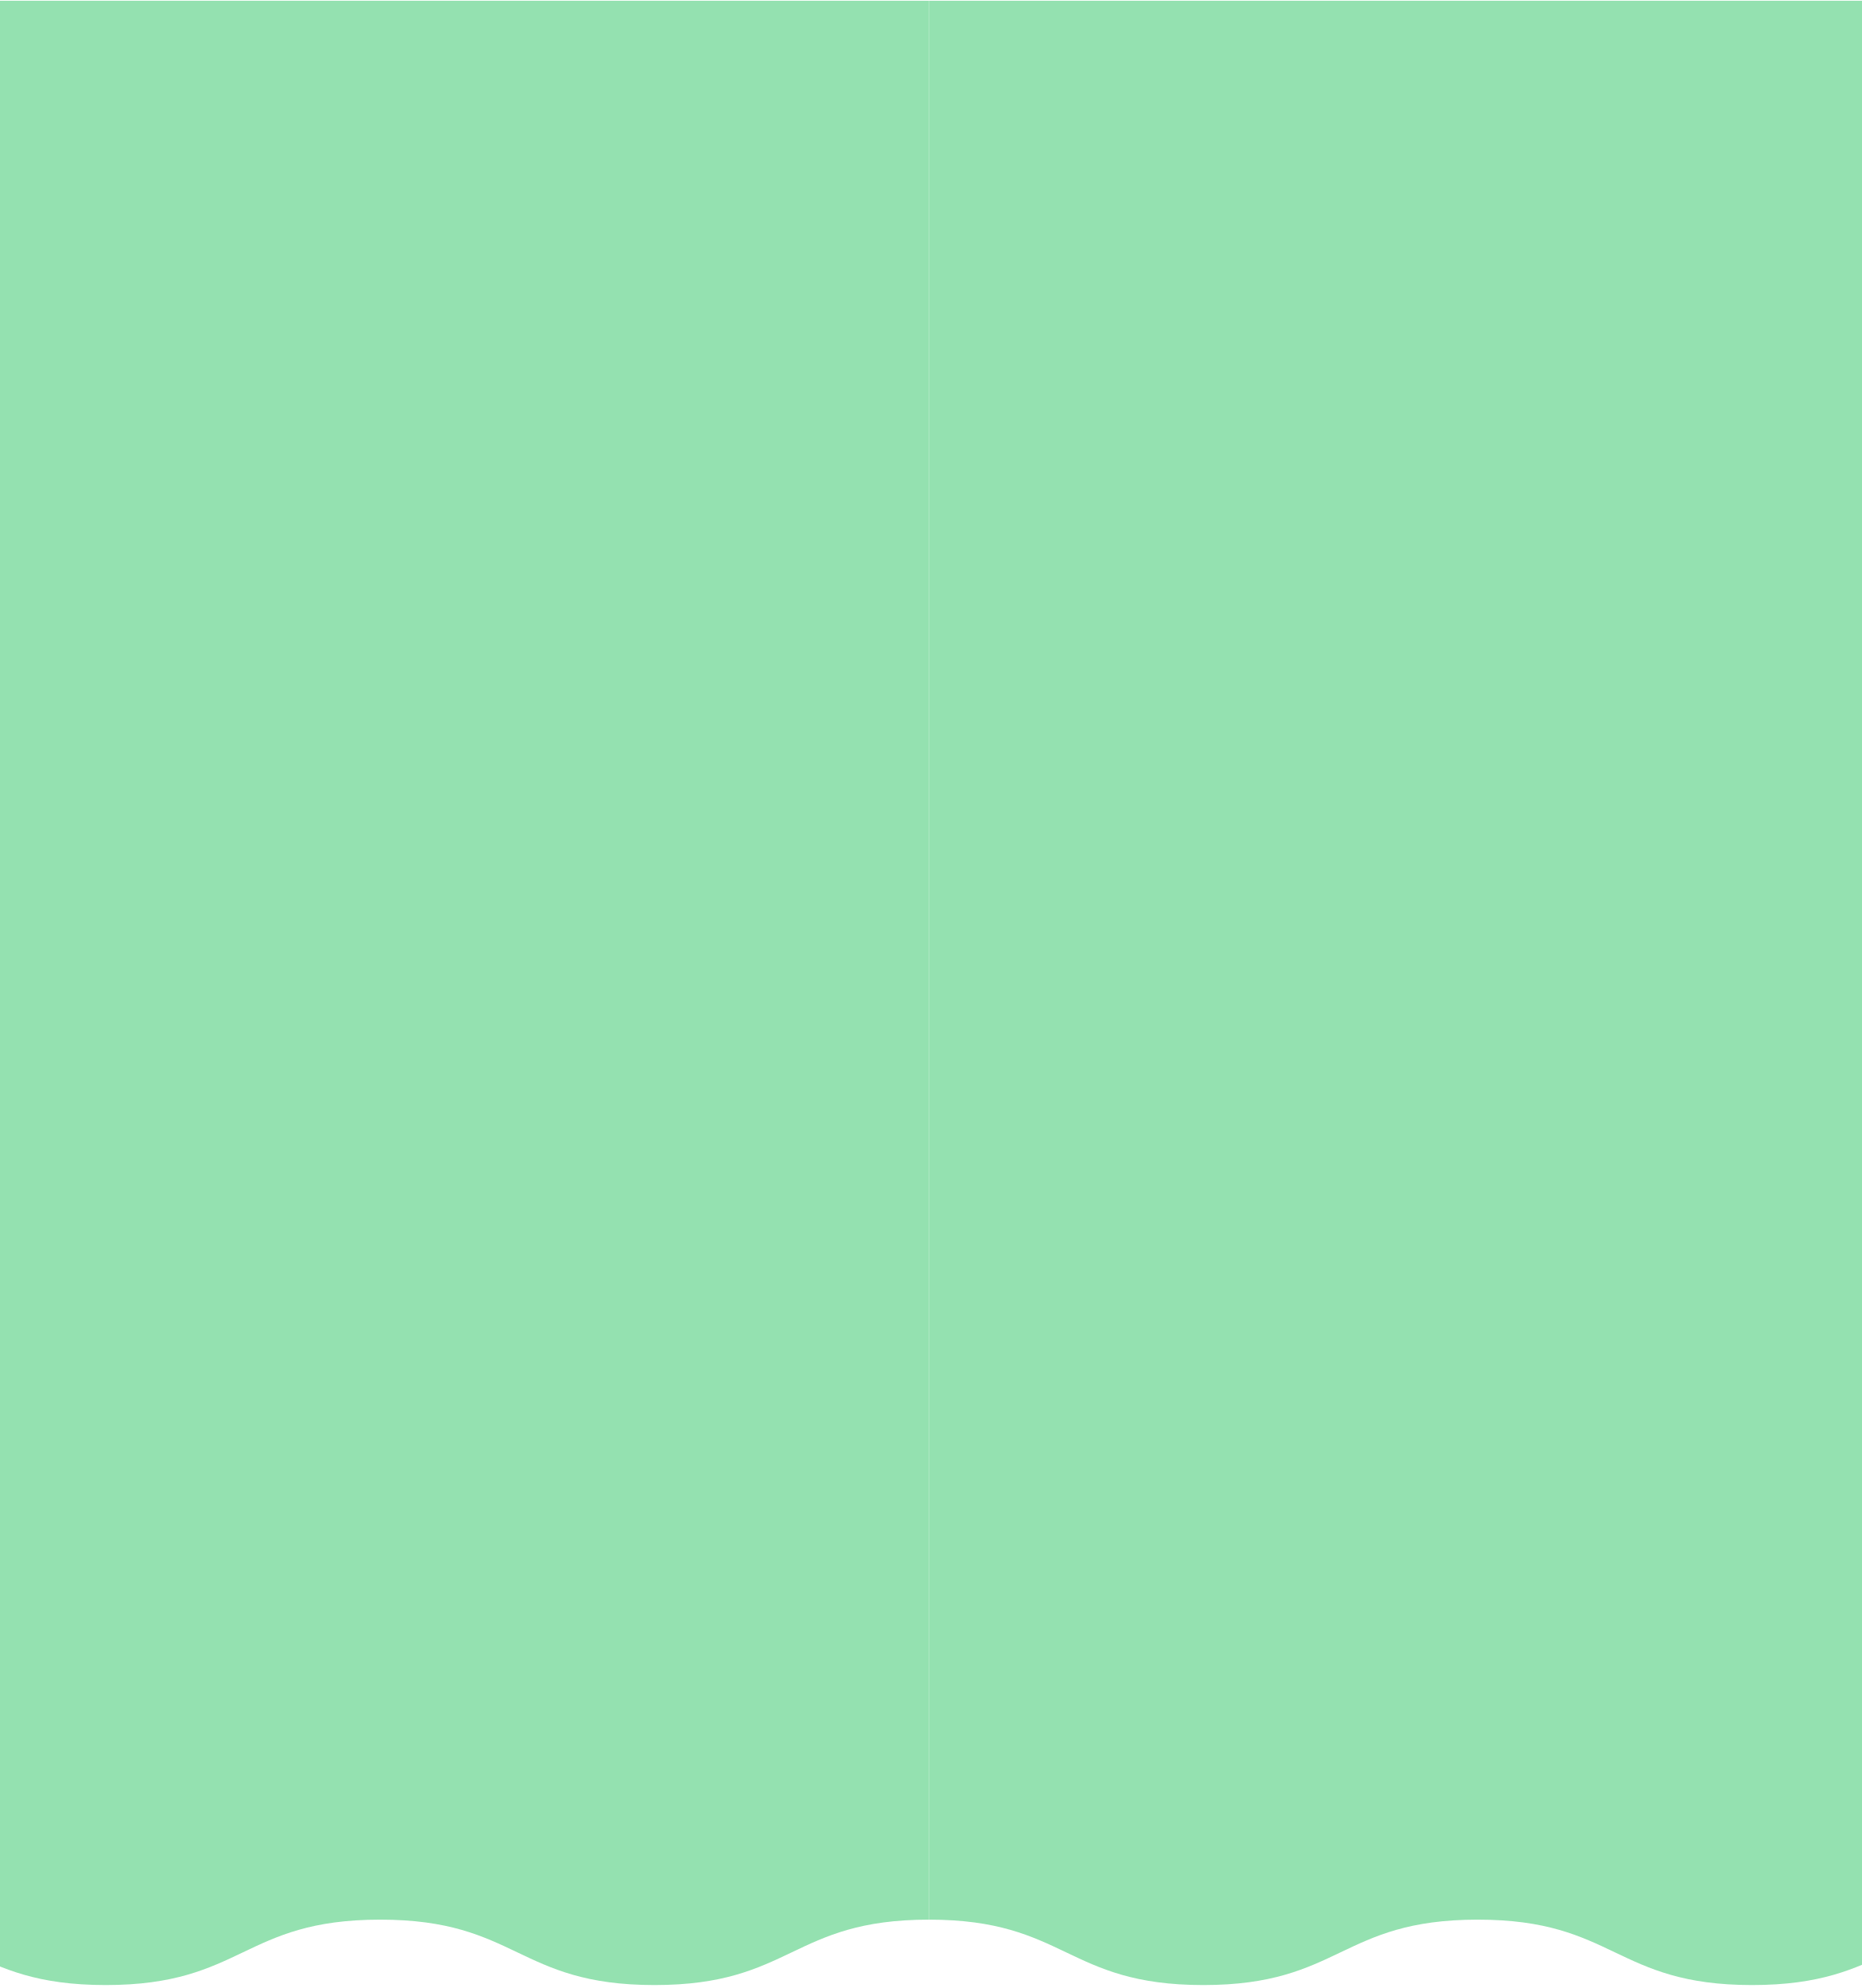
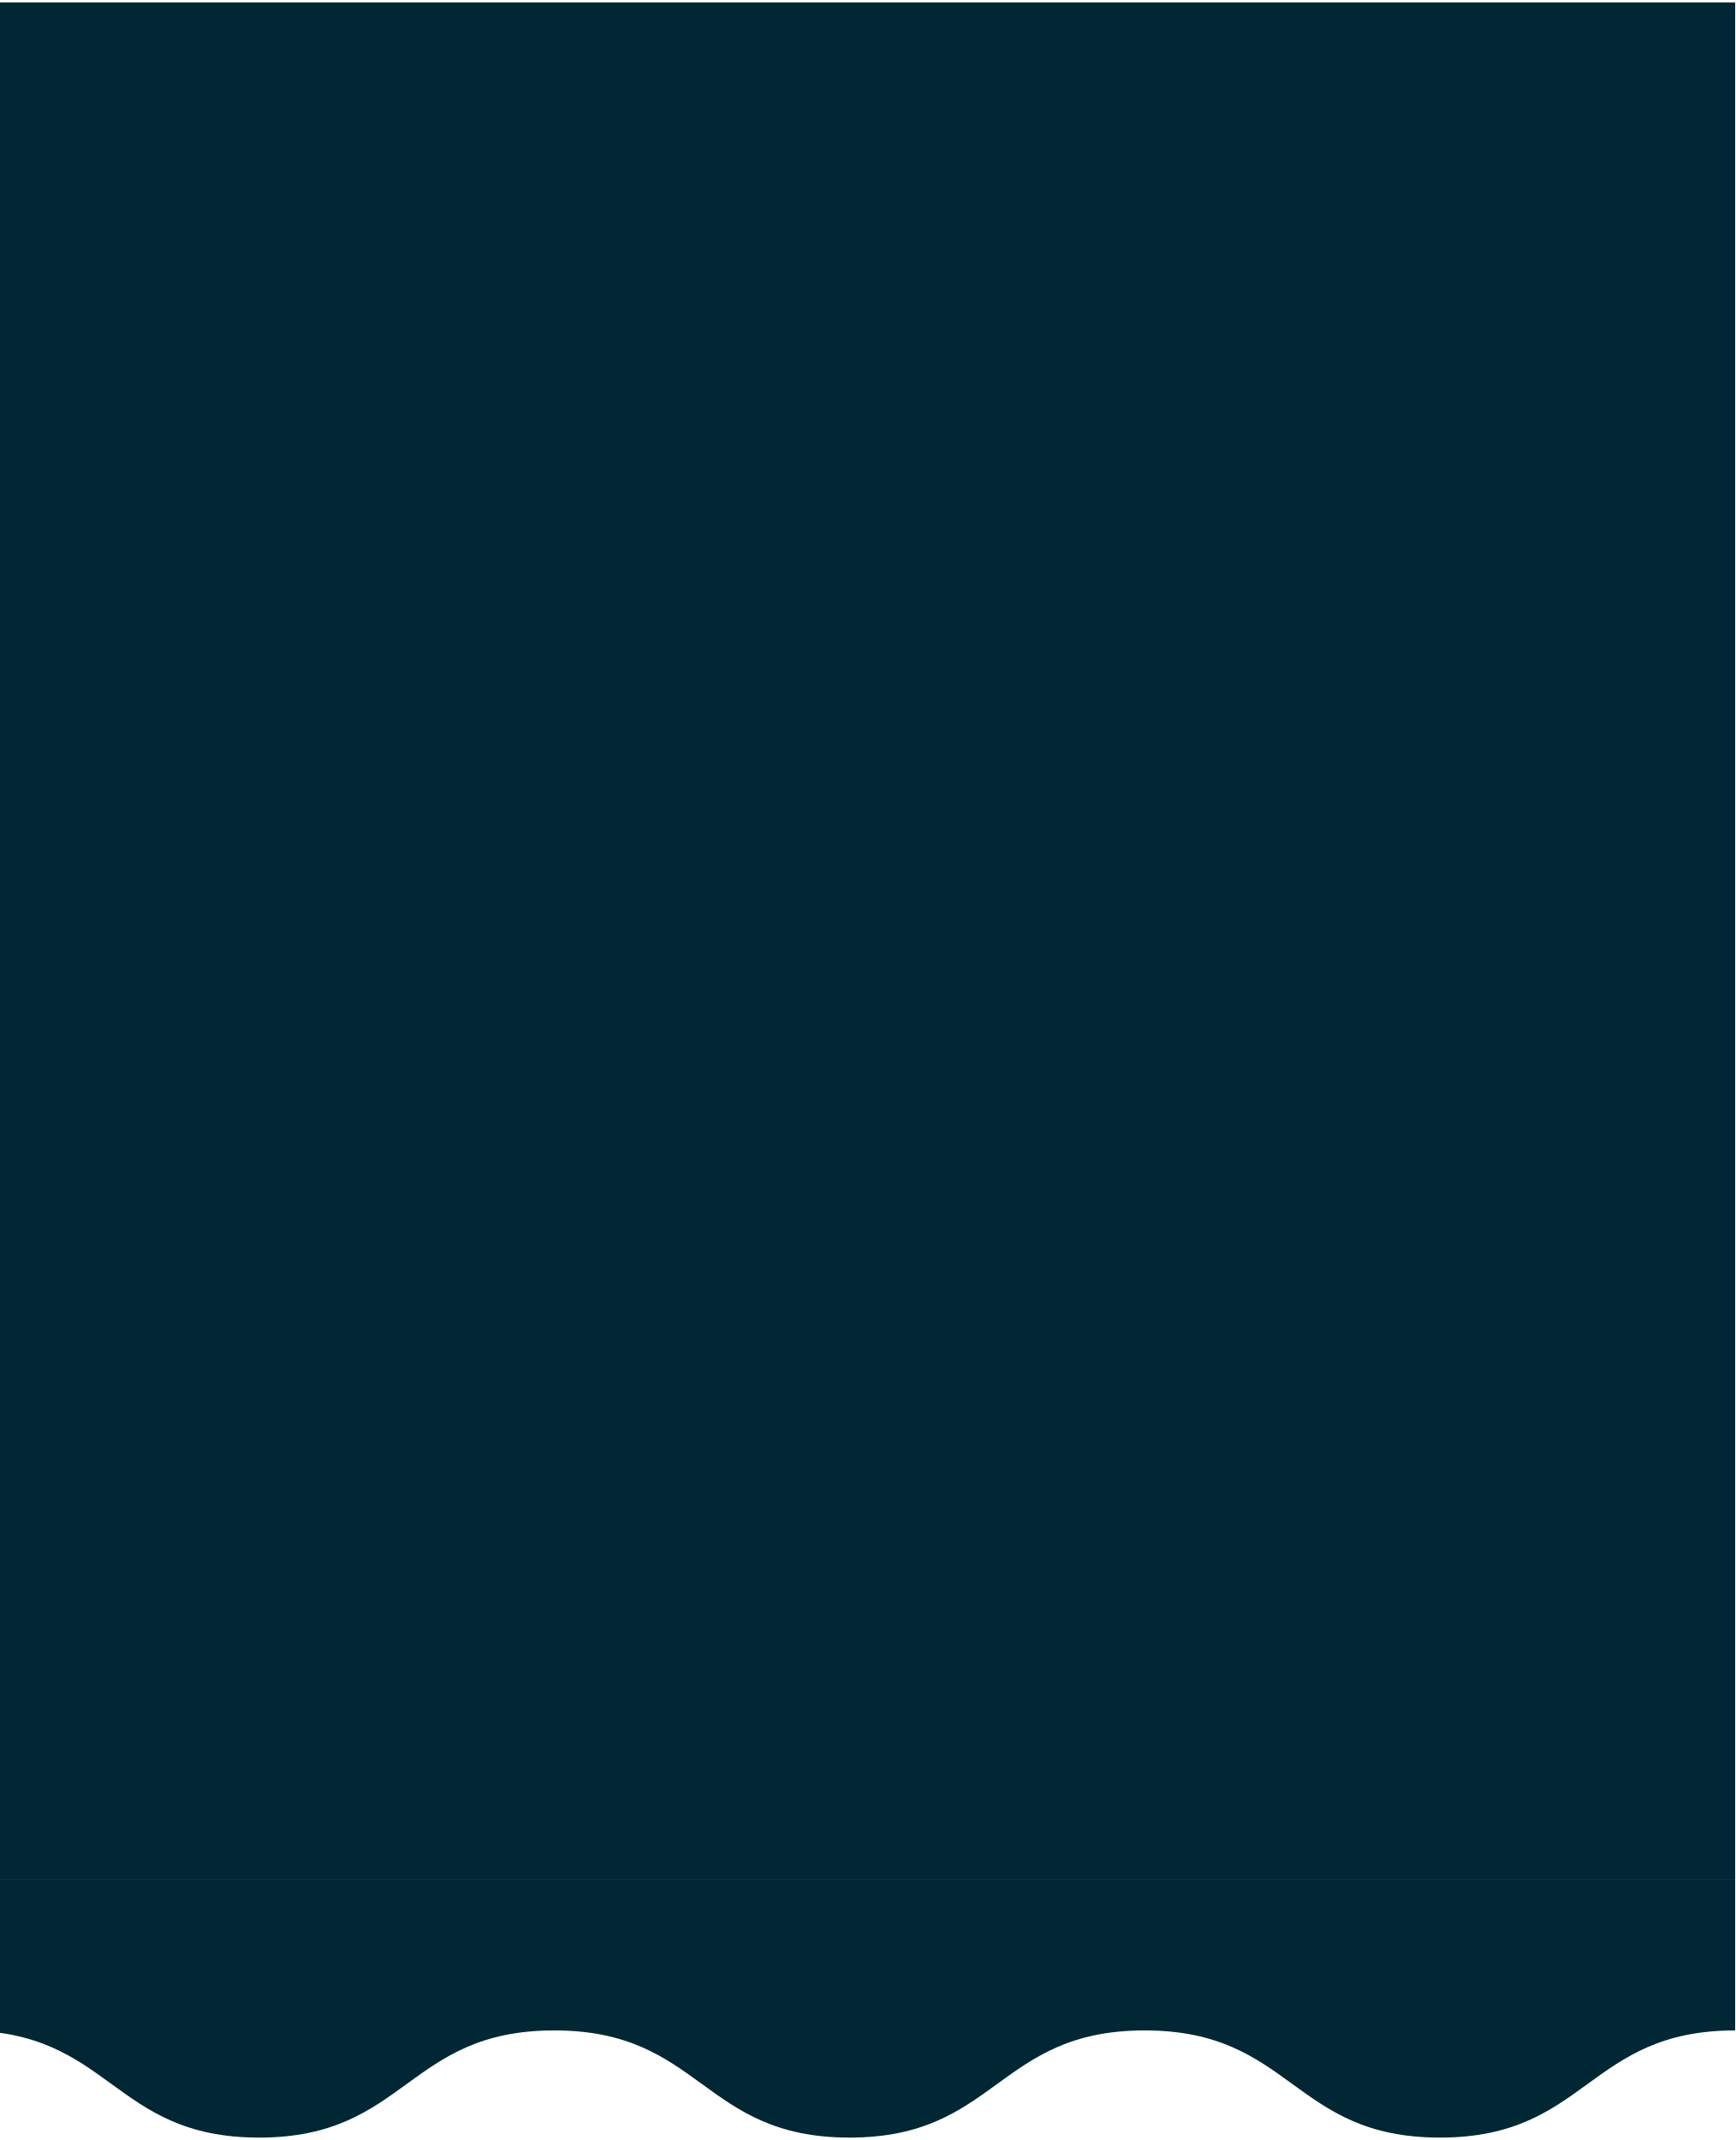
- <svg xmlns="http://www.w3.org/2000/svg" width="354" height="378" viewBox="0 0 354 378" fill="none">
-   <path d="M176.66 0.14L176.66 365.002C150.568 365.002 150.568 377.44 124.475 377.44C98.383 377.44 98.383 365.002 72.29 365.002C46.198 365.002 46.198 377.44 20.105 377.44C-5.987 377.44 -5.987 365.002 -32.08 365.002L-32.08 0.14L176.66 0.14Z" fill="#94E1B0" />
-   <path d="M385.4 0.14L385.4 365.002C359.308 365.002 359.308 377.44 333.215 377.44C307.123 377.44 307.123 365.002 281.03 365.002C254.938 365.002 254.938 377.44 228.845 377.44C202.753 377.44 202.753 365.002 176.66 365.002L176.66 0.14L385.4 0.14Z" fill="#94E1B0" />
+ <svg xmlns="http://www.w3.org/2000/svg" width="360" height="444" viewBox="0 0 360 444" fill="none">
+   <path d="M115 421.265C84.375 421.265 84.375 443.5 53.75 443.5C23.125 443.5 23.125 421.265 -7.5 421.265C-38.125 421.265 -38.125 443.5 -68.75 443.5C-99.375 443.5 -99.375 421.265 -130 421.265V390.001L360 390V421.265C329.375 421.265 329.375 443.5 298.75 443.5C268.125 443.5 268.125 421.265 237.5 421.265C206.875 421.265 206.875 443.5 176.25 443.5C145.625 443.5 145.625 421.265 115 421.265Z" fill="#002733" />
+   <path d="M360 0.5V390H-130V0.5H360Z" fill="#002733" />
</svg>
